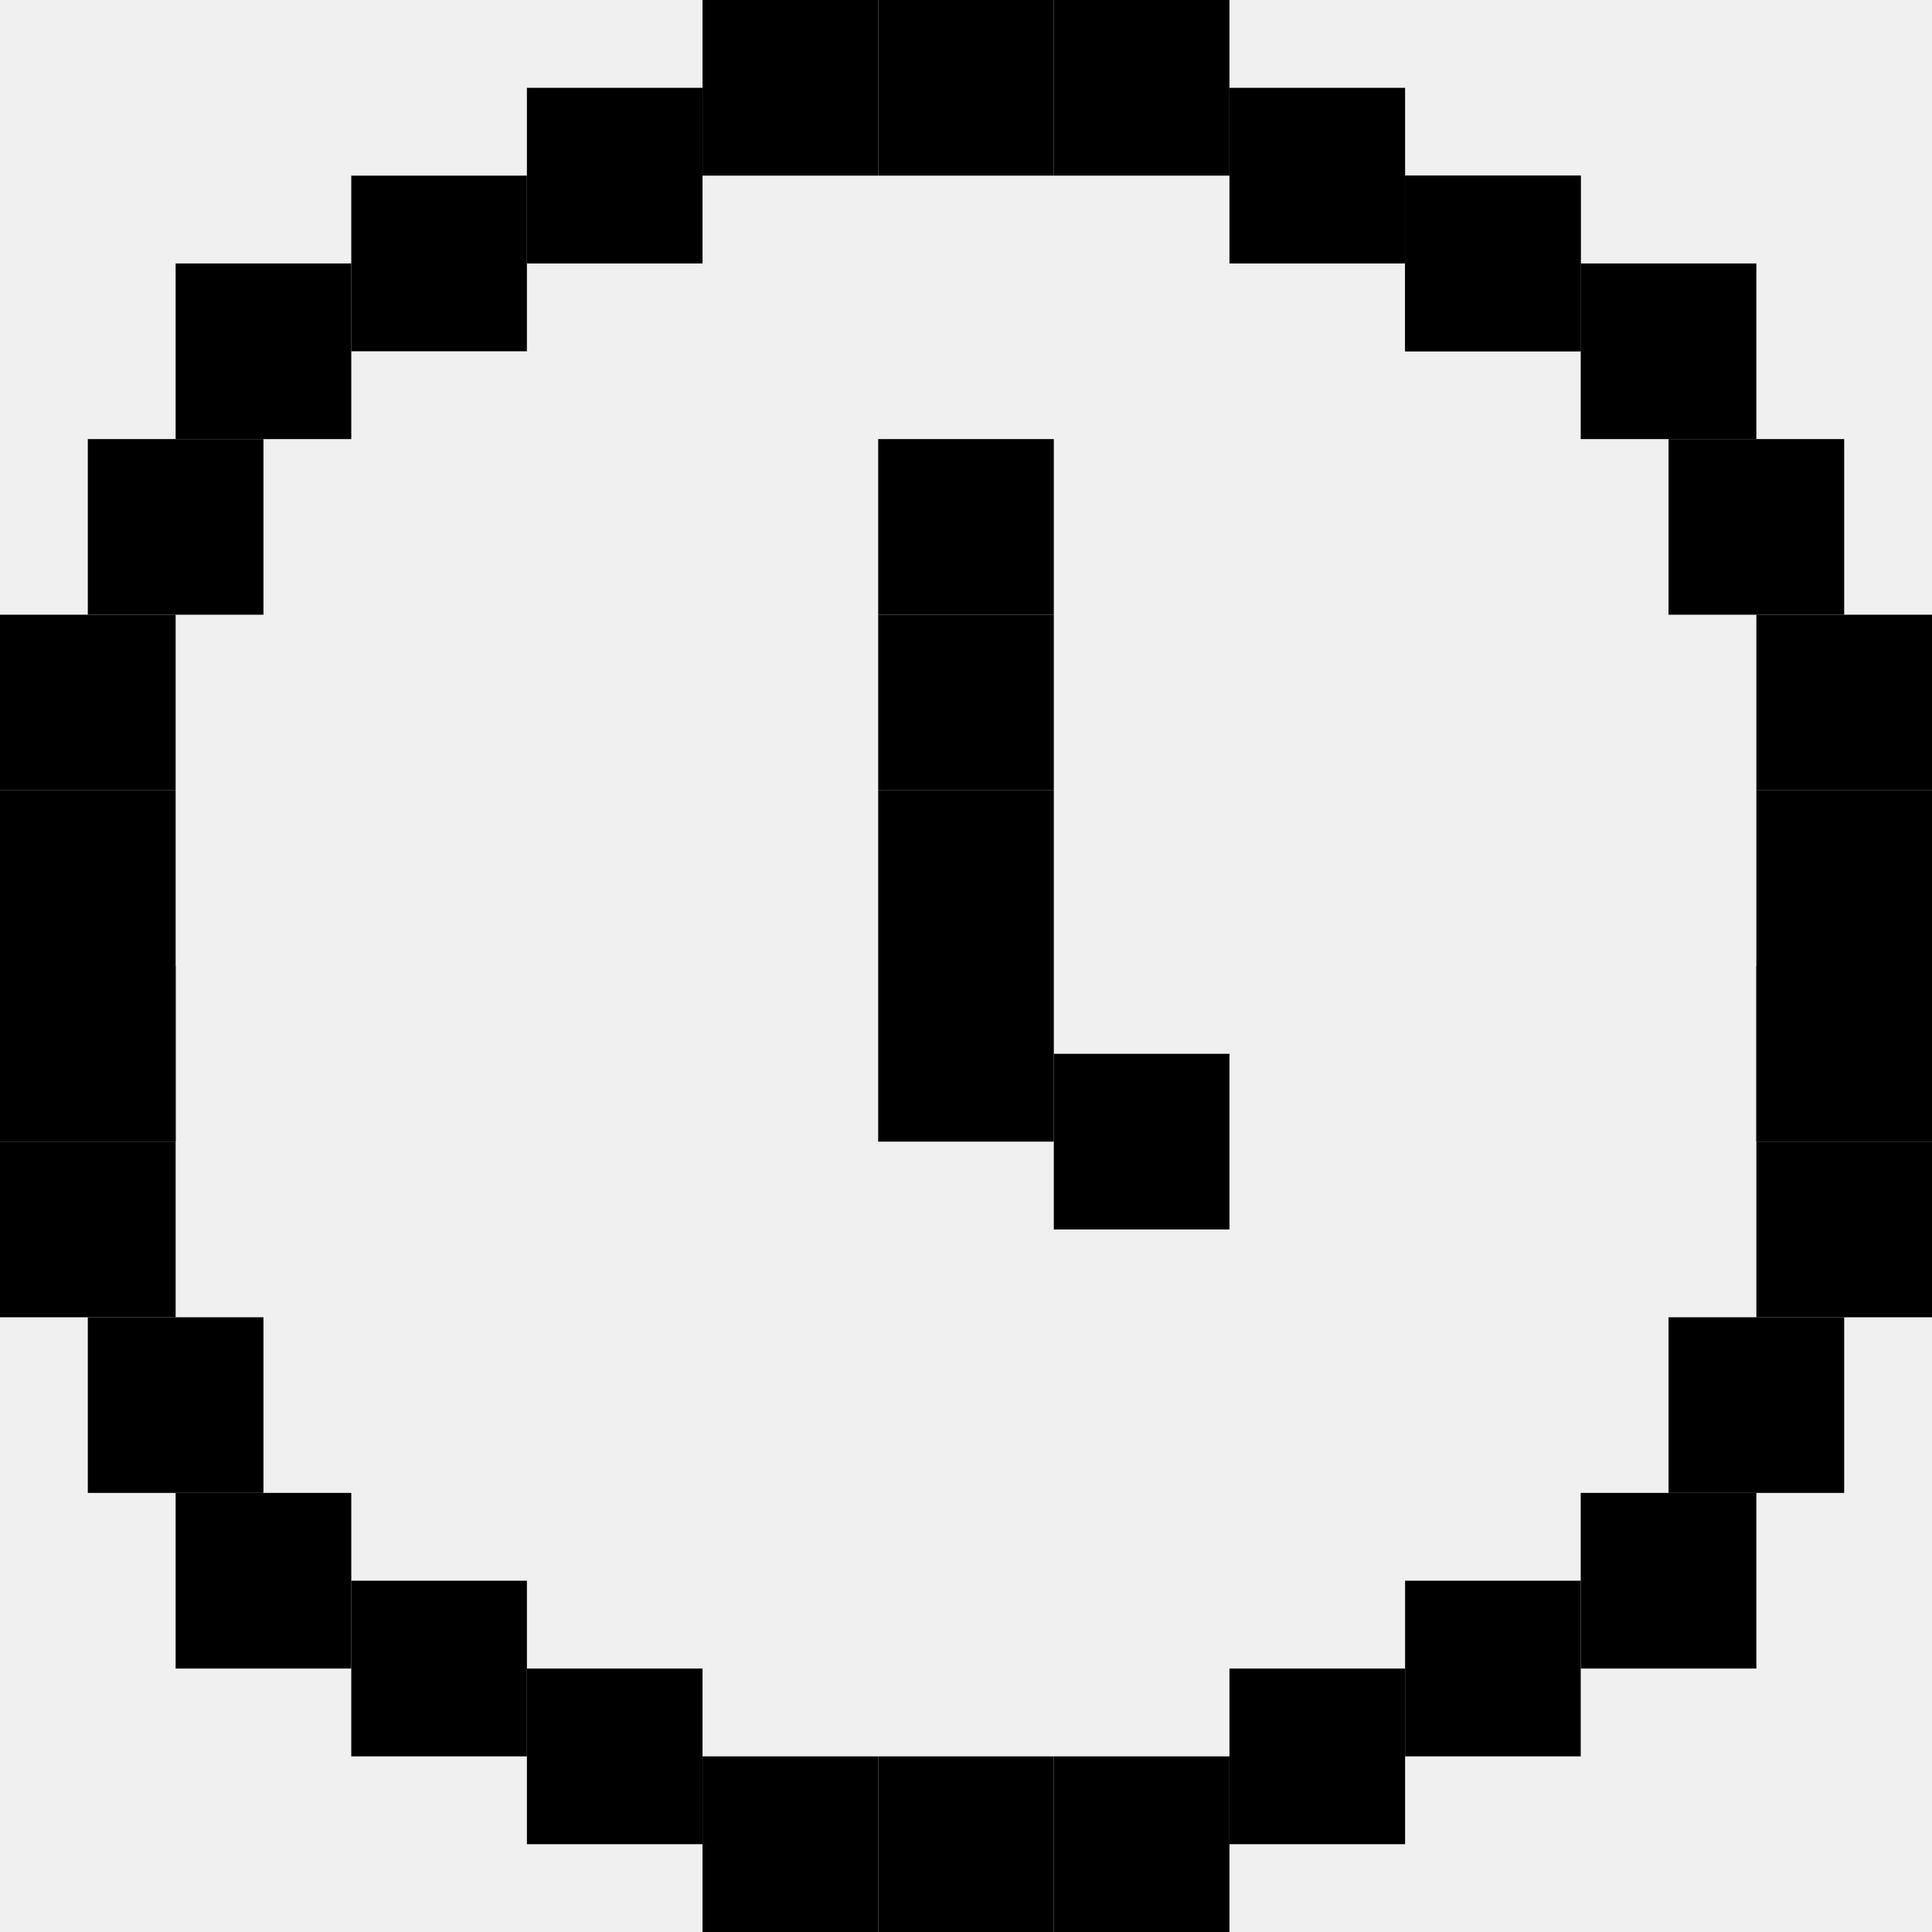
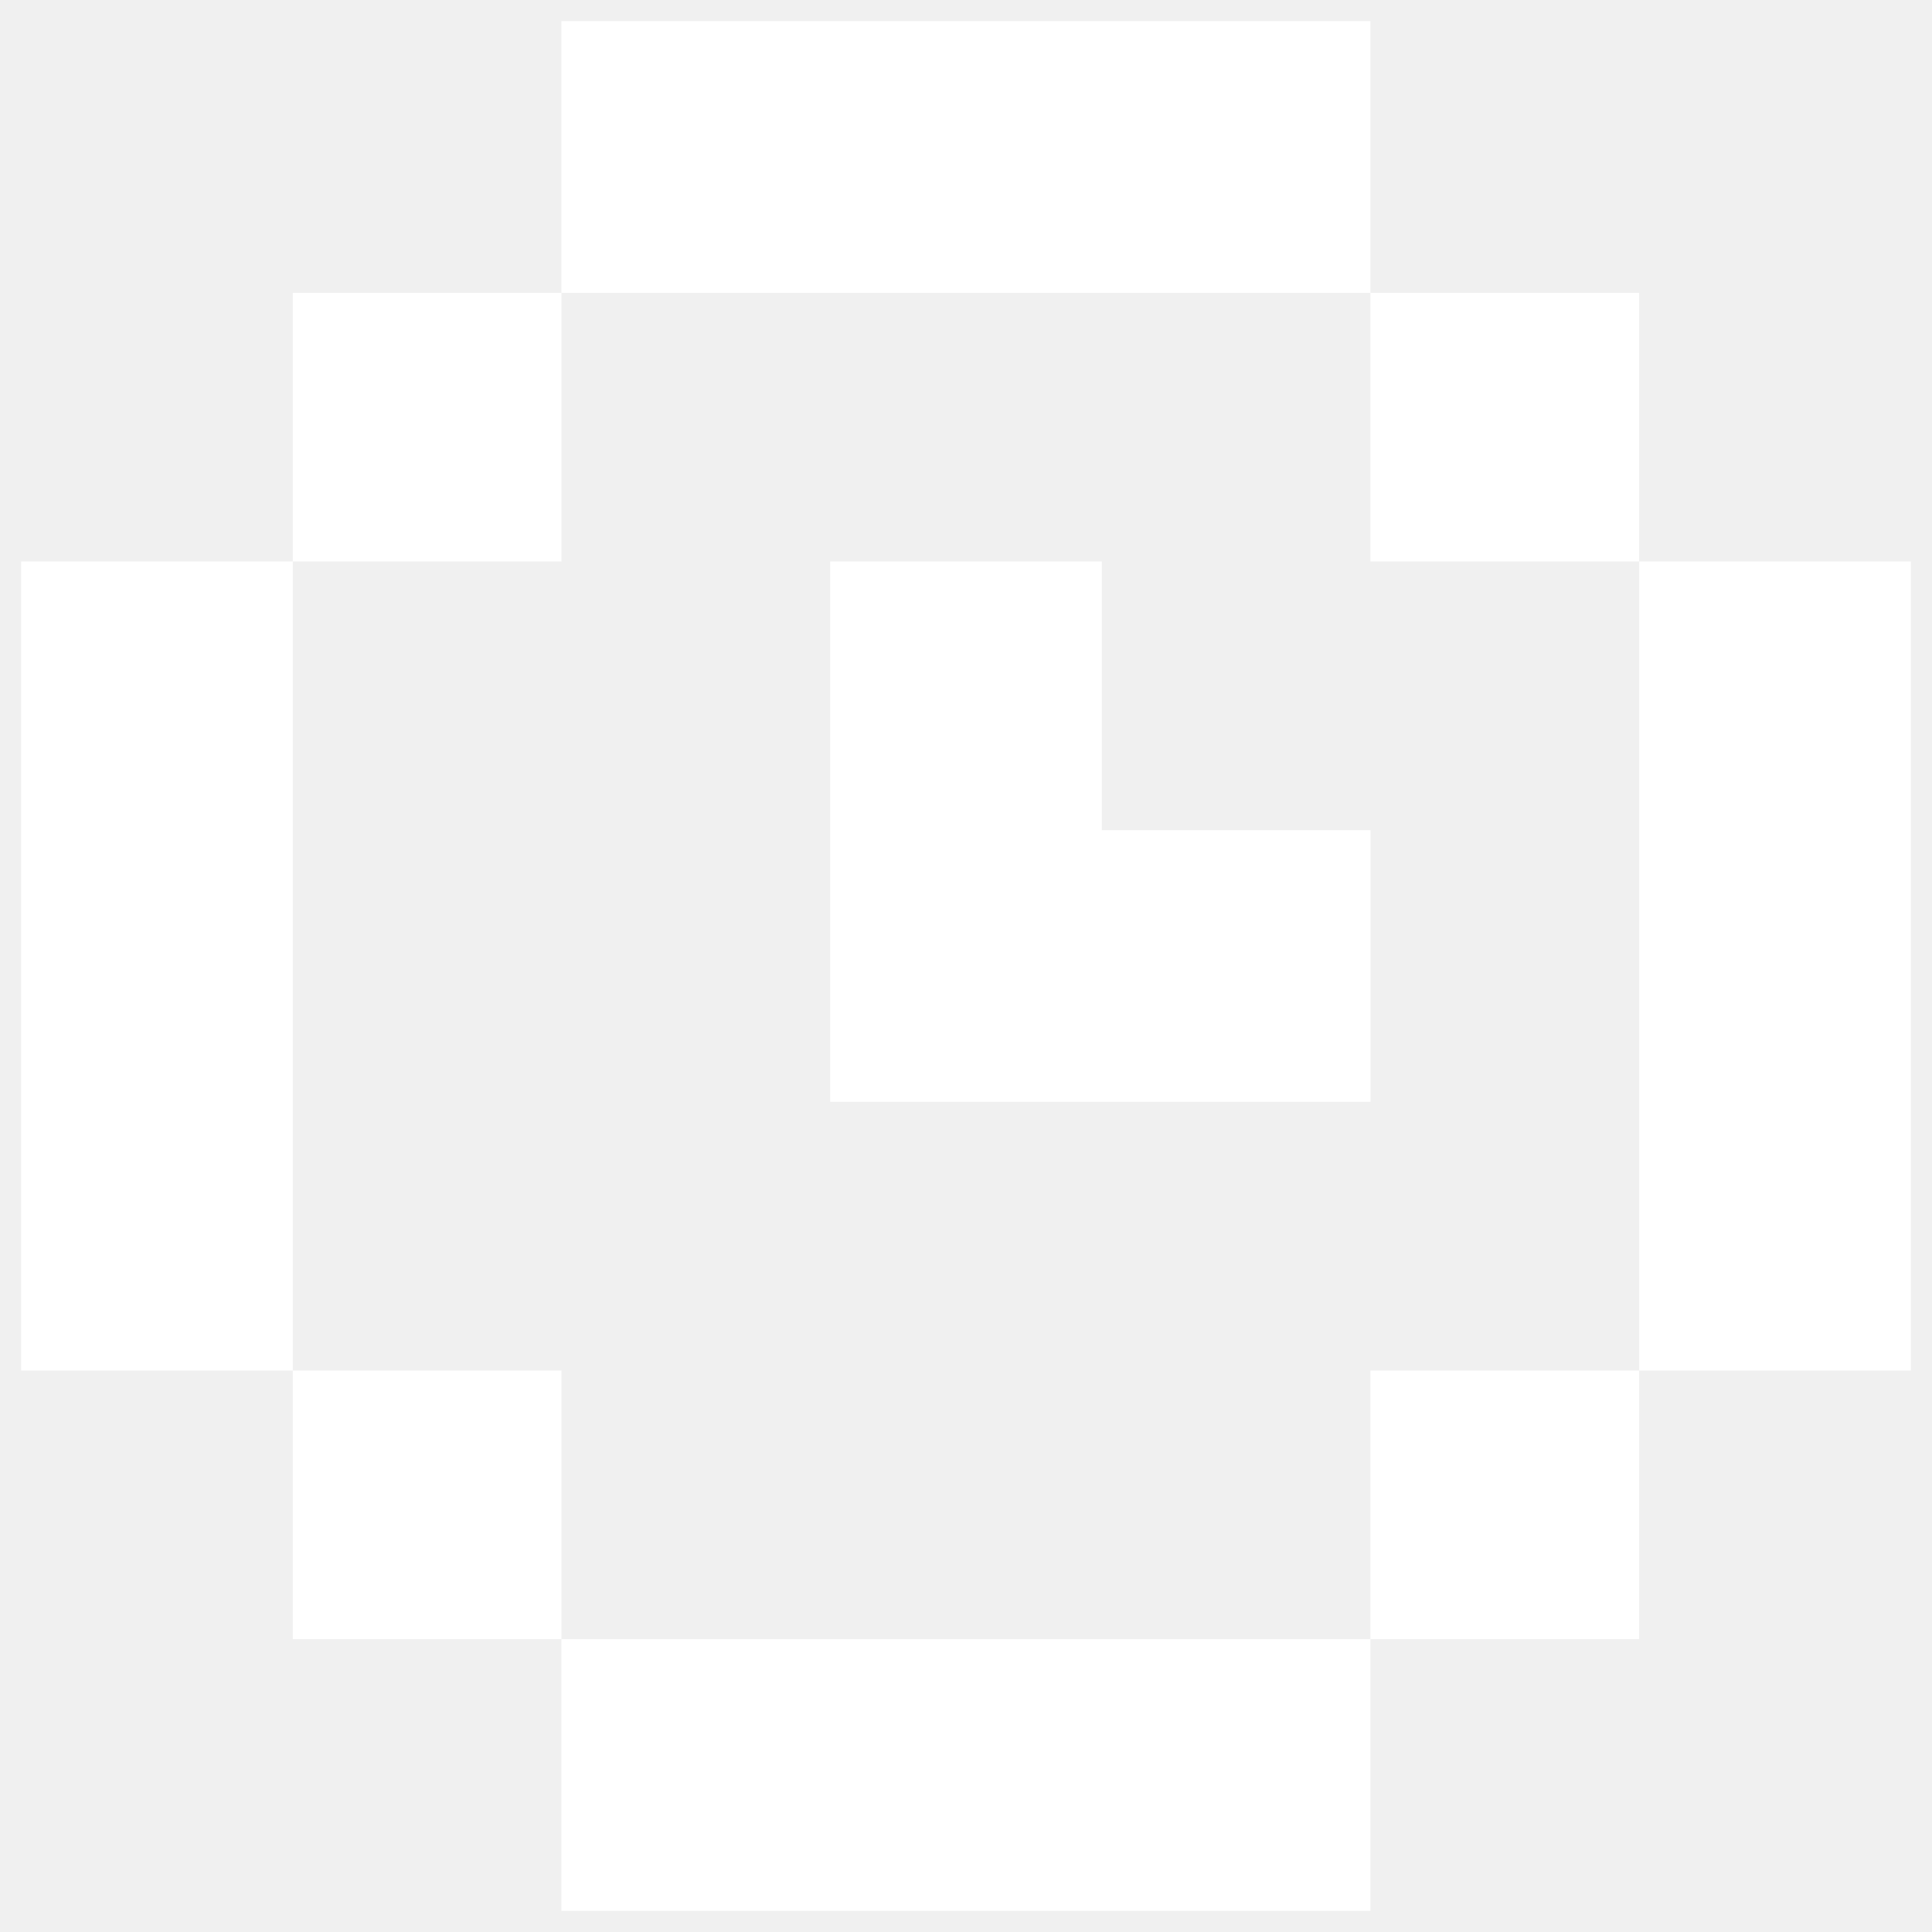
- <svg xmlns="http://www.w3.org/2000/svg" width="22" height="22" viewBox="0 0 22 22" fill="none">
-   <g clip-path="url(#clip0_84_28)">
-     <path d="M18 2H16V4H18V2Z" fill="black" />
-     <path d="M14 0H12V2H14V0Z" fill="black" />
-     <path d="M12 0H10V2H12V0Z" fill="black" />
-     <path d="M12 5H10V7H12V5Z" fill="black" />
-     <path d="M12 7H10V9H12V7Z" fill="black" />
-     <path d="M12 9H10V11H12V9Z" fill="black" />
-     <path d="M12 11H10V13H12V11Z" fill="black" />
-     <path d="M14 12H12V14H14V12Z" fill="black" />
-     <path d="M10 0H8V2H10V0Z" fill="black" />
-     <path d="M8 1H6V3H8V1Z" fill="black" />
-     <path d="M14 1H16V3H14V1Z" fill="black" />
-     <path d="M6 2H4V4H6V2Z" fill="black" />
-     <path d="M16 2H18V4H16V2Z" fill="black" />
-     <path d="M4 3H2V5H4V3Z" fill="black" />
-     <path d="M18 3H20V5H18V3Z" fill="black" />
-     <path d="M3 5H1V7H3V5Z" fill="black" />
-     <path d="M19 5H21V7H19V5Z" fill="black" />
-     <path d="M2 7H0V9H2V7Z" fill="black" />
-     <path d="M20 7H22V9H20V7Z" fill="black" />
-     <path d="M2 9H0V11H2V9Z" fill="black" />
-     <path d="M20 9H22V11H20V9Z" fill="black" />
-     <path d="M2 11H0V13H2V11Z" fill="black" />
-     <path d="M20 11H22V13H20V11Z" fill="black" />
-     <path d="M2 11H0V13H2V11Z" fill="black" />
-     <path d="M20 11H22V13H20V11Z" fill="black" />
-     <path d="M2 13H0V15H2V13Z" fill="black" />
-     <path d="M20 13H22V15H20V13Z" fill="black" />
-     <path d="M3 15H1V17H3V15Z" fill="black" />
-     <path d="M19 15H21V17H19V15Z" fill="black" />
-     <path d="M4 17H2V19H4V17Z" fill="black" />
-     <path d="M18 17H20V19H18V17Z" fill="black" />
-     <path d="M6 18H4V20H6V18Z" fill="black" />
-     <path d="M16 18H18V20H16V18Z" fill="black" />
-     <path d="M8 19H6V21H8V19Z" fill="black" />
-     <path d="M14 19H16V21H14V19Z" fill="black" />
-     <path d="M10 20H8V22H10V20Z" fill="black" />
-     <path d="M12 20H10V22H12V20Z" fill="black" />
-     <path d="M14 20H12V22H14V20Z" fill="black" />
+ <svg xmlns="http://www.w3.org/2000/svg" width="64" height="64" viewBox="0 0 64 64" fill="none">
+   <g clip-path="url(#clip0_1054_15)">
+     <path d="M9.699 27.5V18.6H0.699V27.5V36.5V45.4H9.699V36.5V27.5Z" fill="white" />
+     <path d="M54.301 36.5V45.4H63.301V36.5V27.5V18.6H54.301V27.5V36.5Z" fill="white" />
+     <path d="M36.5 18.6H27.5V27.5V36.5H36.5H45.4V27.5H36.5V18.6Z" fill="white" />
+     <path d="M27.498 9.7H36.498H45.398V0.7H36.498H27.498H18.598V9.7H27.498Z" fill="white" />
+     <path d="M27.498 54.3H18.598V63.3H27.498H36.498H45.398V54.3H36.498H27.498Z" fill="white" />
+     <path d="M18.599 9.7H9.699V18.6H18.599V9.7Z" fill="white" />
+     <path d="M18.599 45.4H9.699V54.3H18.599V45.4Z" fill="white" />
+     <path d="M54.298 9.7H45.398V18.6H54.298V9.7Z" fill="white" />
+     <path d="M54.298 45.4H45.398V54.3H54.298V45.4Z" fill="white" />
  </g>
  <defs>
-     <clipPath id="clip0_84_28">
-       <rect width="22" height="22" fill="white" />
+     <clipPath id="clip0_1054_15">
+       <rect width="64" height="64" fill="white" />
    </clipPath>
  </defs>
</svg>
